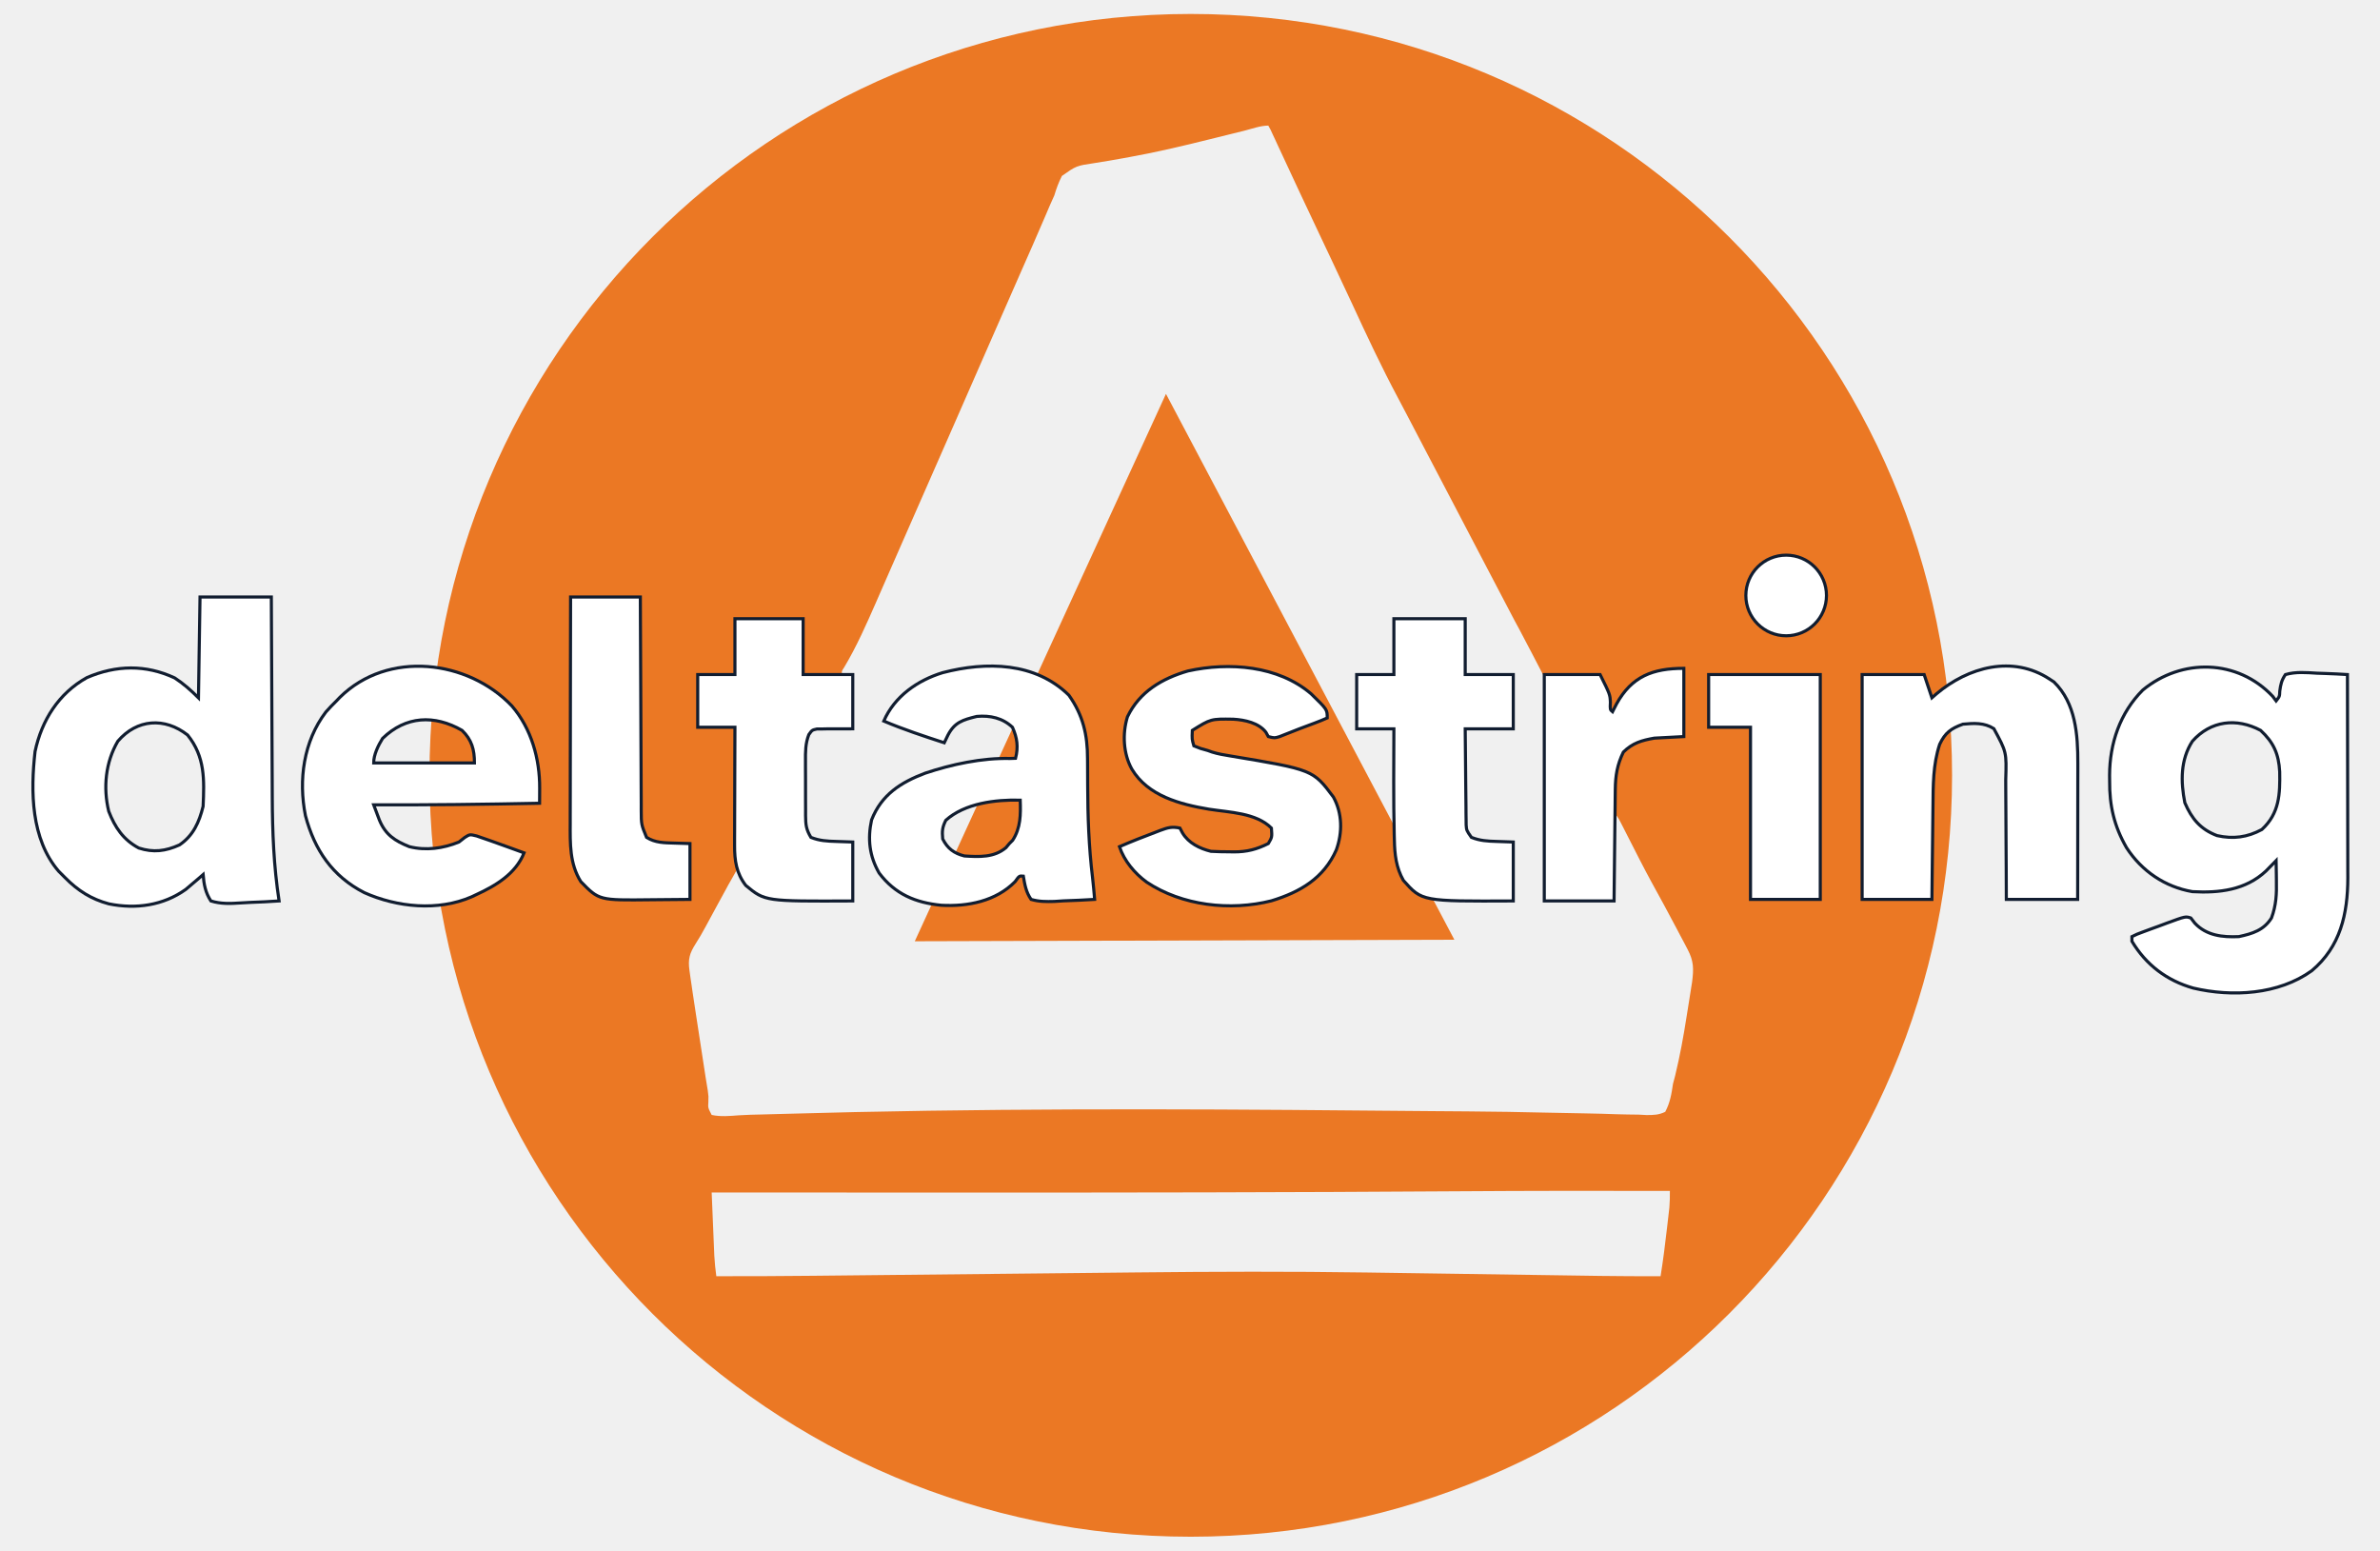
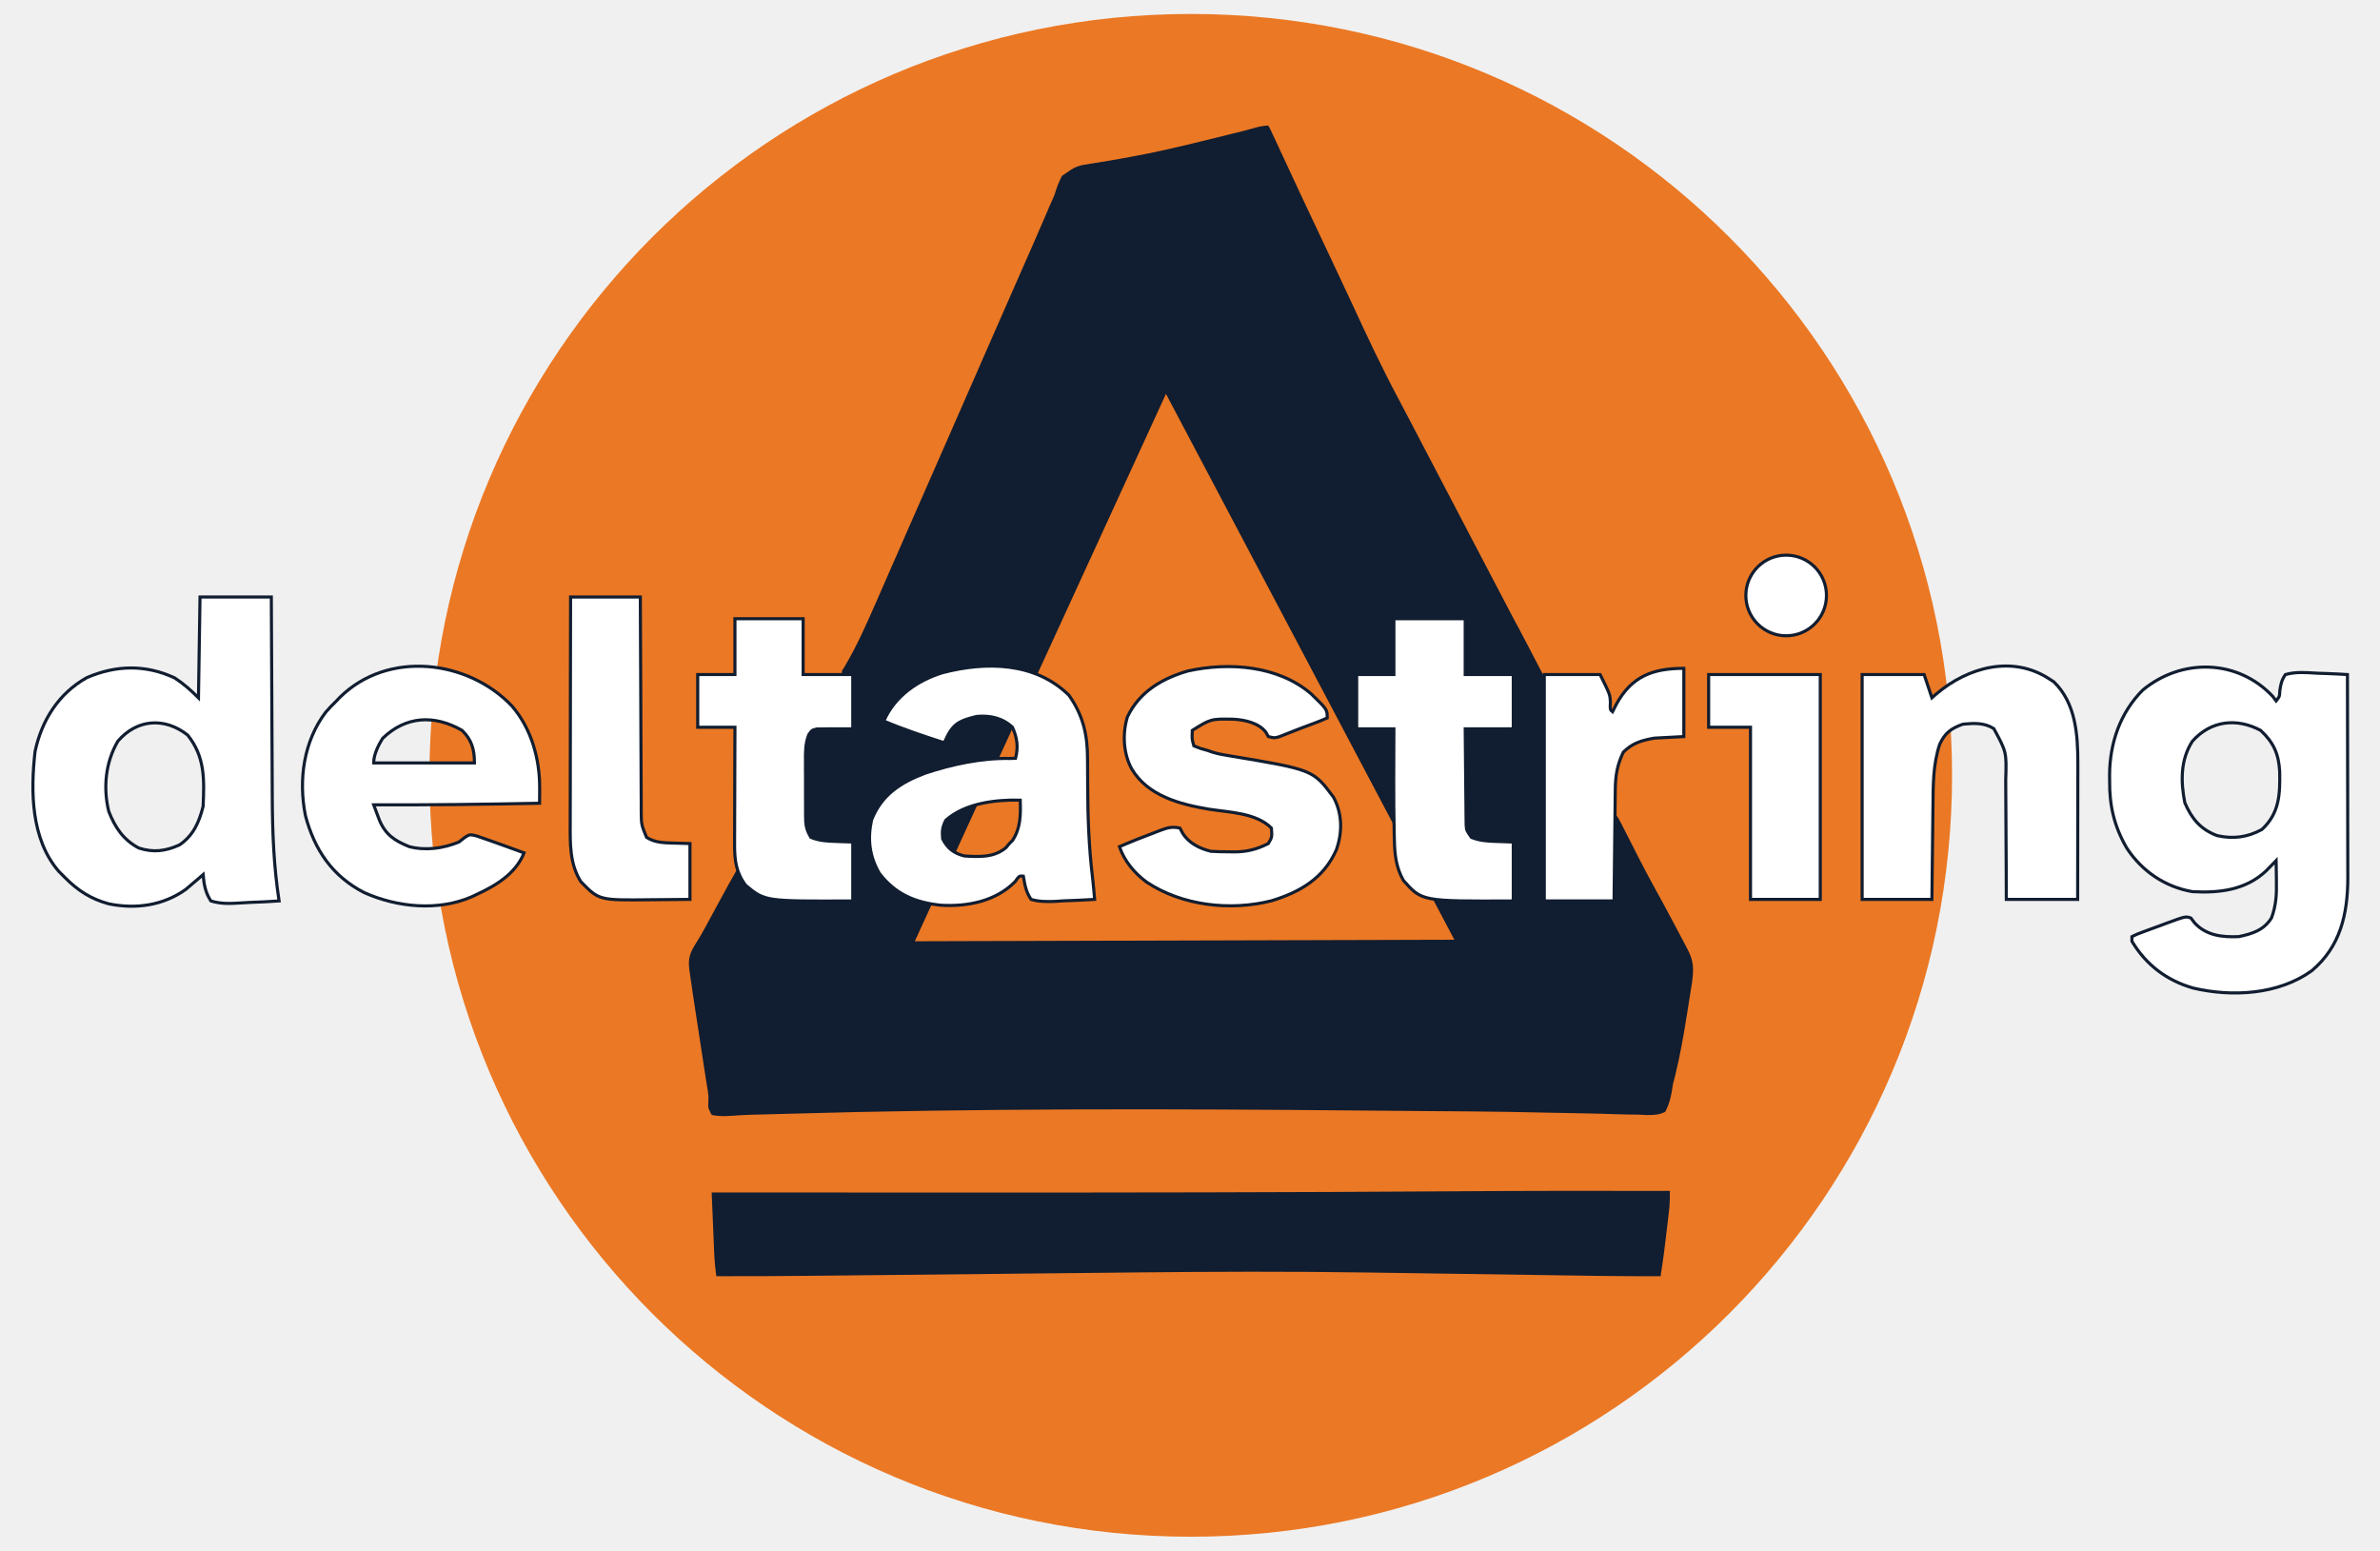
<svg xmlns="http://www.w3.org/2000/svg" version="1.1" width="1535" height="1000">
+   <circle r="456" cx="768" cy="500" fill="#111d30" />
  <circle r="476" cx="768" cy="500" fill="white" fill-opacity="0" stroke="#eb7824" stroke-width="30" />
  <path d="M 0 0 C 1.386 0.193 2.772 0.387 4.201 0.586 C 48.992 6.976 92.829 19.128 134 38 C 135.058 38.485 136.115 38.969 137.205 39.469 C 181.135 59.778 221.655 86.082 257.46 118.695 C 259.066 120.152 260.678 121.602 262.299 123.042 C 268.464 128.523 274.369 134.217 280.188 140.062 C 281.038 140.909 281.888 141.755 282.764 142.627 C 287.718 147.589 292.436 152.671 297 158 C 297.941 159.071 298.882 160.142 299.852 161.246 C 307.637 170.205 314.889 179.499 322 189 C 322.95 190.259 323.9 191.519 324.879 192.816 C 369.905 253.214 398.782 324.993 411 399.125 C 411.33 401.118 411.33 401.118 411.667 403.152 C 411.859 404.383 412.052 405.614 412.25 406.883 C 412.505 408.513 412.505 408.513 412.766 410.176 C 403.325 596.047 391.93 635.055 375 672 C 374.521 673.047 374.041 674.094 373.547 675.172 C 353.227 719.169 326.982 759.616 294.266 795.488 C 292.452 797.499 290.678 799.544 288.918 801.602 C 284.151 806.953 279.139 812.007 274.062 817.062 C 273.112 818.017 272.161 818.972 271.182 819.955 C 265.949 825.18 260.628 830.196 255 835 C 253.929 835.941 252.858 836.882 251.754 837.852 C 242.795 845.638 233.501 852.889 224 860 C 222.741 860.95 221.481 861.9 220.184 862.879 C 155.978 910.744 79.132 940.344 0 951 C -1.721 951.246 -1.721 951.246 -3.477 951.496 C -42.732 956.906 -85.797 956.704 -125 951 C -126.386 950.807 -127.772 950.613 -129.201 950.414 C -173.992 944.024 -217.828 931.872 -259 913 C -260.058 912.515 -261.115 912.031 -262.205 911.531 C -306.136 891.222 -346.658 864.918 -382.462 832.303 C -384.061 830.852 -385.667 829.408 -387.282 827.975 C -393.631 822.335 -399.696 816.455 -405.688 810.438 C -406.585 809.543 -407.483 808.65 -408.408 807.729 C -413.482 802.648 -418.329 797.459 -423 792 C -424.377 790.445 -424.377 790.445 -425.781 788.859 C -434.422 778.977 -442.238 768.573 -450 758 C -450.886 756.806 -451.771 755.613 -452.684 754.383 C -492.935 699.26 -518.899 635.52 -533 569 C -533.277 567.83 -533.555 566.66 -533.84 565.455 C -534.539 562.195 -534.539 562.195 -535 557 C -540.609 517.262 -540.609 517.262 -540.75 513.688 C -540.835 511.961 -540.835 511.961 -540.922 510.199 C -541.022 504.8 -541 499.4 -541 494 C -537.336 405.098 -537.336 405.098 -536.375 400.062 C -536.026 398.166 -535.676 396.27 -535.316 394.316 C -534.88 392.211 -534.441 390.105 -534 388 C -533.571 385.801 -533.142 383.602 -532.715 381.402 C -515.959 297.55 -476.955 218.833 -419.305 155.54 C -417.848 153.934 -416.398 152.322 -414.958 150.701 C -409.477 144.536 -403.783 138.631 -397.938 132.812 C -397.091 131.962 -396.245 131.112 -395.373 130.236 C -390.411 125.282 -385.329 120.564 -380 116 C -378.929 115.059 -377.858 114.118 -376.754 113.148 C -367.795 105.362 -358.501 98.111 -349 91 C -347.741 90.05 -346.481 89.1 -345.184 88.121 C -280.932 40.222 -204.143 10.812 -125 0 C -123.847 -0.165 -122.694 -0.33 -121.506 -0.5 C -82.256 -5.907 -39.196 -5.704 0 0 Z M -27.469 60.297 C -30.355 61.01 -33.242 61.722 -36.128 62.434 C -40.831 63.595 -45.532 64.758 -50.232 65.927 C -67.176 70.134 -84.082 74.169 -101.273 77.238 C -103.278 77.606 -103.278 77.606 -105.322 77.982 C -111.612 79.135 -117.9 80.22 -124.221 81.189 C -135.818 82.906 -135.818 82.906 -145.117 89.465 C -147.234 93.591 -148.665 97.564 -150 102 C -150.957 104.217 -151.941 106.423 -152.957 108.613 C -153.913 110.845 -154.865 113.078 -155.812 115.312 C -161.207 127.892 -166.705 140.423 -172.25 152.938 C -179.104 168.416 -185.903 183.917 -192.657 199.44 C -199.977 216.258 -207.354 233.051 -214.734 249.843 C -218.491 258.394 -222.246 266.947 -226 275.5 C -227.5 278.917 -229 282.333 -230.5 285.75 C -231.614 288.287 -231.614 288.287 -232.75 290.875 C -235 296 -237.25 301.125 -239.5 306.25 C -240.243 307.943 -240.987 309.636 -241.752 311.381 C -243.244 314.778 -244.736 318.175 -246.228 321.572 C -249.701 329.48 -253.171 337.388 -256.631 345.301 C -257.844 348.077 -259.059 350.852 -260.273 353.627 C -261.788 357.088 -263.301 360.55 -264.812 364.014 C -271.137 378.455 -277.44 392.787 -285.531 406.34 C -287.161 408.785 -287.161 408.785 -287 411 C -354.715 538.187 -357.844 542.284 -360.188 546.5 C -360.73 547.506 -361.272 548.512 -361.831 549.548 C -363.538 552.707 -365.268 555.854 -367 559 C -368.077 560.981 -369.152 562.963 -370.227 564.945 C -370.741 565.892 -371.256 566.838 -371.786 567.814 C -372.8 569.68 -373.81 571.549 -374.818 573.419 C -376.895 577.253 -379.005 581.008 -381.379 584.668 C -385.254 590.773 -386.356 594.59 -385.322 601.825 C -385.115 603.328 -384.908 604.831 -384.694 606.38 C -384.465 607.904 -384.236 609.429 -384 611 C -383.702 613.083 -383.702 613.083 -383.398 615.208 C -382.777 619.472 -382.127 623.73 -381.469 627.988 C -381.232 629.534 -380.996 631.08 -380.752 632.672 C -380.256 635.91 -379.758 639.148 -379.259 642.385 C -378.499 647.317 -377.743 652.249 -376.988 657.182 C -376.503 660.346 -376.017 663.511 -375.531 666.676 C -375.307 668.135 -375.083 669.595 -374.852 671.099 C -374.433 673.82 -373.987 676.538 -373.51 679.249 C -373 683 -373 683 -373.137 686.68 C -373.38 690.414 -373.38 690.414 -371 695 C -365.139 696.255 -359.411 695.684 -353.466 695.233 C -348.478 694.898 -343.492 694.805 -338.495 694.696 C -334.061 694.597 -329.627 694.471 -325.194 694.339 C -200.225 690.697 -75.367 691.003 49.641 692.172 C 64.701 692.313 79.76 692.445 94.819 692.551 C 100.575 692.592 106.331 692.635 112.087 692.678 C 113.483 692.688 114.88 692.698 116.319 692.708 C 133.662 692.839 150.996 693.103 168.335 693.535 C 176.642 693.74 184.95 693.889 193.258 694.018 C 199.712 694.123 206.158 694.304 212.608 694.546 C 217.363 694.702 222.12 694.744 226.878 694.802 C 228.564 694.891 230.249 694.98 231.986 695.071 C 236.645 695.063 239.797 695.031 244 693 C 247.1 687.205 248.075 681.456 249 675 C 249.472 673.203 249.944 671.407 250.43 669.556 C 253.501 656.948 255.794 644.305 257.795 631.493 C 258.319 628.144 258.859 624.798 259.4 621.451 C 259.743 619.294 260.085 617.138 260.426 614.981 C 260.729 613.061 261.032 611.142 261.345 609.165 C 262.401 600.841 262.441 595.834 258.484 588.336 C 257.734 586.896 256.984 585.456 256.211 583.973 C 254.993 581.697 254.993 581.697 253.75 579.375 C 252.922 577.798 252.095 576.222 251.242 574.598 C 246.011 564.666 240.655 554.806 235.227 544.981 C 229.94 535.289 224.981 525.421 219.965 515.588 C 219.221 514.132 218.477 512.676 217.711 511.176 C 216.71 509.21 216.71 509.21 215.689 507.204 C 214.055 503.971 214.055 503.971 212 501 C 151.549 384.667 149.295 380.593 146.938 376.375 C 143.273 369.426 139.631 362.466 136 355.5 C 132.348 348.492 128.684 341.491 125 334.5 C 118.782 322.7 112.623 310.871 106.459 299.043 C 100.517 287.641 94.557 276.249 88.562 264.875 C 85.178 258.436 81.814 251.987 78.457 245.534 C 76.16 241.123 73.851 236.722 71.508 232.336 C 60.962 212.593 51.485 192.315 42.1 172.001 C 37.678 162.435 33.192 152.901 28.688 143.375 C 27.971 141.86 27.255 140.345 26.517 138.785 C 25.065 135.713 23.612 132.641 22.16 129.569 C 13.065 110.327 3.998 91.073 -4.929 71.752 C -5.67 70.15 -5.67 70.15 -6.426 68.516 C -6.853 67.59 -7.28 66.665 -7.72 65.712 C -8.354 64.37 -8.354 64.37 -9 63 C -9.507 61.896 -10.014 60.792 -10.536 59.655 C -11.019 58.779 -11.502 57.903 -12 57 C -17.128 57 -22.488 59.054 -27.469 60.297 Z Z Z Z M 110.805 744.223 C 2.431 744.973 -105.937 745.087 -214.312 745.062 C -217.214 745.062 -217.214 745.062 -220.175 745.061 C -270.45 745.05 -320.725 745.03 -371 745 C -370.738 751.405 -370.471 757.809 -370.2 764.214 C -370.109 766.39 -370.019 768.567 -369.93 770.743 C -369.801 773.881 -369.669 777.019 -369.535 780.156 C -369.457 782.042 -369.378 783.927 -369.297 785.869 C -369.041 790.291 -368.616 794.616 -368 799 C -347.229 799.034 -326.464 798.949 -305.694 798.725 C -302.823 798.695 -299.952 798.665 -297.082 798.636 C -290.969 798.573 -284.856 798.509 -278.743 798.444 C -269.029 798.342 -259.315 798.242 -249.602 798.142 C -225.477 797.894 -201.353 797.643 -177.229 797.391 C -158.458 797.194 -139.687 796.999 -120.916 796.807 C -112.863 796.725 -104.81 796.641 -96.757 796.556 C -47.287 796.03 2.145 795.859 51.613 796.606 C 57.396 796.692 63.179 796.775 68.961 796.858 C 79.862 797.015 90.762 797.175 101.663 797.336 C 121.202 797.625 140.741 797.911 160.281 798.193 C 167.104 798.292 173.928 798.392 180.752 798.494 C 185.008 798.557 189.265 798.619 193.522 798.681 C 196.381 798.723 199.24 798.766 202.099 798.81 C 215.067 798.995 228.031 799.029 241 799 C 242.654 788.735 243.949 778.455 245.125 768.125 C 245.307 766.573 245.488 765.021 245.676 763.422 C 245.847 761.924 246.019 760.426 246.195 758.883 C 246.35 757.536 246.505 756.189 246.665 754.801 C 246.985 751.175 247.023 747.638 247 744 C 201.601 743.883 156.203 743.903 110.805 744.223 Z" fill="#eb7824" transform="translate(830,24)" />
  <polygon points="752,254 938,606 590,607" fill="#eb7824" />
  <path stroke="#111d30" stroke-width="2" d="M0 0 C15.18 0 30.36 0 46 0 C46.02 4.767 46.04 9.534 46.06 14.446 C46.127 30.26 46.205 46.074 46.288 61.887 C46.337 71.468 46.384 81.049 46.422 90.629 C46.459 99.888 46.505 109.147 46.558 118.406 C46.576 121.925 46.592 125.444 46.603 128.963 C46.681 151.617 47.55 173.577 51 196 C44.827 196.421 38.66 196.729 32.476 196.934 C30.374 197.019 28.274 197.135 26.176 197.282 C19.5 197.739 13.428 197.987 7 196 C3.473 190.576 2.537 185.388 2 179 C1.031 179.846 0.061 180.691 -0.938 181.562 C-2.278 182.697 -3.619 183.831 -5 185 C-6.382 186.176 -7.764 187.351 -9.188 188.562 C-23.76 198.971 -41.374 201.421 -58.812 197.875 C-70.218 194.803 -78.746 189.352 -87 181 C-88.382 179.618 -89.764 178.236 -91.188 176.812 C-109.043 156.036 -109.317 125.366 -106.387 99.609 C-102.102 79.448 -91.116 62.103 -73 52 C-54.116 43.82 -34.979 43.476 -16.312 52.188 C-10.658 55.875 -5.769 60.231 -1 65 C-0.67 43.55 -0.34 22.1 0 0 Z M-53 93 C-60.936 106.509 -62.572 122.917 -58.875 138.188 C-54.813 148.612 -49.528 156.503 -39.5 161.875 C-30.02 164.922 -22.328 163.936 -13.25 159.875 C-4.328 153.839 -0.561 145.246 2 135 C2.752 117.836 3.349 103.132 -8 89 C-22.744 77.416 -40.699 78.595 -53 93 Z " fill="#fff" transform="translate(129,385)" />
  <path stroke="#111d30" stroke-width="2" d="M0 0 C12.573 14.584 18.025 34.175 17.902 53.102 C17.893 54.904 17.884 56.706 17.875 58.562 C17.858 60.624 17.858 60.624 17.84 62.727 C-17.831 63.43 -53.482 63.89 -89.16 63.727 C-88.385 65.803 -87.604 67.876 -86.82 69.949 C-86.386 71.104 -85.952 72.259 -85.504 73.449 C-81.551 83.09 -75.455 86.985 -66.16 90.727 C-55.359 93.427 -44.398 91.869 -34.16 87.727 C-32.923 86.757 -31.685 85.788 -30.41 84.789 C-27.16 82.727 -27.16 82.727 -22.777 83.805 C-16.507 85.95 -10.261 88.145 -4.035 90.414 C-2.888 90.83 -1.741 91.246 -0.559 91.674 C2.242 92.689 5.041 93.707 7.84 94.727 C2.441 108.224 -10.438 115.902 -23.16 121.727 C-24.101 122.171 -25.042 122.616 -26.012 123.074 C-47.676 132.481 -74.051 129.839 -95.238 120.348 C-115.87 109.772 -127.331 92.718 -133.16 70.727 C-137.756 47.748 -134.373 22.746 -119.992 3.883 C-117.809 1.379 -115.538 -0.955 -113.16 -3.273 C-112.424 -4.042 -111.688 -4.81 -110.93 -5.602 C-79.959 -36.105 -28.344 -29.831 0 0 Z M-83.41 20.914 C-86.197 25.393 -89.16 31.424 -89.16 36.727 C-67.71 36.727 -46.26 36.727 -24.16 36.727 C-24.16 28.096 -25.886 21.836 -32.16 15.727 C-50.005 5.495 -68.45 6.369 -83.41 20.914 Z " fill="#fff" transform="translate(330.1602,455.2734)" />
  <path stroke="#111d30" stroke-width="2" d="M0 0 C14.85 0 29.7 0 45 0 C45.015 4.447 45.029 8.893 45.044 13.475 C45.095 28.159 45.161 42.843 45.236 57.528 C45.28 66.432 45.32 75.336 45.346 84.24 C45.372 92.831 45.413 101.422 45.463 110.013 C45.48 113.292 45.491 116.572 45.498 119.851 C45.507 124.441 45.535 129.03 45.568 133.619 C45.566 134.978 45.565 136.337 45.563 137.737 C45.609 146.751 45.609 146.751 49 155 C54.65 158.563 60.385 158.484 66.938 158.688 C70.258 158.791 73.579 158.894 77 159 C77 170.88 77 182.76 77 195 C70.687 195.069 64.374 195.129 58.061 195.165 C55.918 195.18 53.776 195.2 51.634 195.226 C18.375 195.622 18.375 195.622 6.625 183.562 C-0.639 172.107 -0.291 158.871 -0.227 145.767 C-0.227 144.185 -0.228 142.603 -0.228 140.973 C-0.227 135.779 -0.211 130.585 -0.195 125.391 C-0.192 121.776 -0.189 118.161 -0.187 114.546 C-0.179 105.057 -0.159 95.568 -0.137 86.079 C-0.117 76.386 -0.108 66.693 -0.098 57 C-0.076 38 -0.041 19 0 0 Z " fill="#fff" transform="translate(368,385)" />
  <path stroke="#111d30" stroke-width="2" d="M0 0 C14.52 0 29.04 0 44 0 C44 11.88 44 23.76 44 36 C54.56 36 65.12 36 76 36 C76 47.55 76 59.1 76 71 C63.25 71.062 63.25 71.062 59.247 71.028 C58.201 71.051 57.156 71.074 56.078 71.098 C55.01 71.103 53.942 71.108 52.841 71.114 C49.748 71.803 49.748 71.803 47.651 74.745 C45.421 80.492 45.447 85.904 45.504 91.977 C45.502 93.842 45.502 93.842 45.499 95.744 C45.501 98.365 45.513 100.986 45.533 103.606 C45.562 107.618 45.554 111.629 45.541 115.641 C45.547 118.19 45.556 120.74 45.566 123.289 C45.563 124.488 45.561 125.687 45.558 126.923 C45.625 132.861 45.876 135.793 49 141 C54.565 143.226 59.427 143.444 65.312 143.625 C68.839 143.749 72.366 143.873 76 144 C76 156.54 76 169.08 76 182 C19.395 182.265 19.395 182.265 7 172 C0.895 164.077 -0.256 155.986 -0.227 146.176 C-0.227 144.474 -0.227 142.773 -0.227 141.021 C-0.211 138.302 -0.211 138.302 -0.195 135.527 C-0.192 133.653 -0.19 131.779 -0.187 129.849 C-0.177 124.892 -0.16 119.936 -0.137 114.979 C-0.117 109.911 -0.108 104.843 -0.098 99.775 C-0.076 89.85 -0.041 79.925 0 70 C-7.92 70 -15.84 70 -24 70 C-24 58.78 -24 47.56 -24 36 C-16.08 36 -8.16 36 0 36 C0 24.12 0 12.24 0 0 Z " fill="#fff" transform="translate(474,399)" />
  <path stroke="#111d30" stroke-width="2" d="M0 0 C9.079 12.753 12.068 25.531 12.031 40.961 C12.042 42.319 12.053 43.678 12.064 45.077 C12.098 49.406 12.114 53.734 12.125 58.062 C12.178 78.089 12.867 97.71 15.269 117.603 C15.81 122.291 16.219 126.986 16.625 131.688 C9.898 132.122 3.174 132.389 -3.562 132.625 C-5.476 132.751 -7.39 132.876 -9.361 133.006 C-14.753 133.148 -19.19 133.198 -24.375 131.688 C-27.668 126.908 -28.408 122.322 -29.375 116.688 C-31.959 116.443 -31.959 116.443 -34.688 120.25 C-47.079 132.865 -65.174 136.411 -82.293 135.473 C-98.9 133.804 -112.038 128.39 -122.375 114.688 C-128.682 103.651 -129.892 92.768 -127.25 80.438 C-120.797 64.089 -108.426 56.245 -92.656 50.281 C-75.528 44.572 -56.065 40.396 -37.938 40.812 C-36.762 40.771 -35.586 40.73 -34.375 40.688 C-32.532 33.314 -33.283 27.671 -36.375 20.688 C-42.769 14.677 -50.75 12.931 -59.375 13.688 C-68.404 15.917 -73.673 17.401 -78.043 25.84 C-78.813 27.44 -79.582 29.039 -80.375 30.688 C-93.538 26.398 -106.614 22.086 -119.375 16.688 C-112.421 0.752 -97.695 -9.539 -81.371 -14.539 C-53.146 -21.865 -21.694 -21.292 0 0 Z M-79.375 80.688 C-81.659 85.256 -81.834 87.641 -81.375 92.688 C-78.287 98.864 -74.029 102.024 -67.375 103.688 C-57.85 104.264 -48.245 104.8 -40.562 98.312 C-39.841 97.446 -39.119 96.58 -38.375 95.688 C-37.674 94.986 -36.972 94.285 -36.25 93.562 C-31.043 85.578 -31.051 76.87 -31.375 67.688 C-47.163 67.252 -67.181 69.665 -79.375 80.688 Z " fill="#fff" transform="translate(689.375,448.3125)" />
  <path stroke="#111d30" stroke-width="2" d="M0 0 C10.375 10.095 10.375 10.095 10.375 15.562 C7.749 16.742 5.07 17.802 2.375 18.812 C0.743 19.426 -0.889 20.04 -2.57 20.672 C-4.238 21.296 -5.906 21.92 -7.625 22.562 C-9.911 23.467 -9.911 23.467 -12.242 24.391 C-14.35 25.218 -14.35 25.218 -16.5 26.062 C-17.776 26.568 -19.052 27.073 -20.367 27.594 C-23.625 28.562 -23.625 28.562 -27.625 27.562 C-28.141 26.634 -28.656 25.706 -29.188 24.75 C-33.802 18.716 -42.755 16.785 -50.164 16.359 C-64.686 16.12 -64.686 16.12 -76.625 23.562 C-76.868 29.28 -76.868 29.28 -75.625 33.562 C-71.38 35.284 -71.38 35.284 -66.625 36.562 C-65.709 36.89 -64.794 37.218 -63.85 37.556 C-59.996 38.759 -56.197 39.399 -52.211 40.043 C1.159 48.941 1.159 48.941 14.375 66.562 C20.152 77.079 20.276 89.421 16.25 100.625 C8.109 118.988 -7.128 127.832 -25.594 133.469 C-52.122 140.163 -83.298 136.653 -106.16 121.367 C-113.835 115.748 -120.579 107.702 -123.625 98.562 C-115.895 95.22 -108.073 92.144 -100.188 89.188 C-98.749 88.633 -98.749 88.633 -97.281 88.066 C-92.338 86.238 -89.91 85.505 -84.625 86.562 C-84.068 87.614 -83.511 88.666 -82.938 89.75 C-78.979 96.276 -71.922 99.744 -64.625 101.562 C-60.655 101.779 -56.78 101.887 -52.812 101.875 C-51.77 101.891 -50.728 101.907 -49.654 101.924 C-41.349 101.929 -34.999 100.249 -27.625 96.562 C-25.178 92.413 -25.178 92.413 -25.625 86.562 C-35.507 76.681 -52.742 76.479 -65.941 74.383 C-84.58 71.245 -105.243 65.867 -115.625 48.562 C-121.175 38.632 -121.817 25.701 -118.484 14.848 C-110.713 -1.37 -96.19 -9.871 -79.438 -14.75 C-52.914 -20.583 -21.3 -18.239 0 0 Z " fill="#fff" transform="translate(845.625,447.4375)" />
  <path stroke="#111d30" stroke-width="2" d="M0 0 C15.18 0 30.36 0 46 0 C46 11.88 46 23.76 46 36 C56.23 36 66.46 36 77 36 C77 47.55 77 59.1 77 71 C66.77 71 56.54 71 46 71 C46.074 80.166 46.157 89.331 46.262 98.496 C46.296 101.615 46.324 104.733 46.346 107.852 C46.38 112.332 46.432 116.813 46.488 121.293 C46.495 122.689 46.501 124.085 46.508 125.523 C46.527 126.824 46.547 128.125 46.568 129.466 C46.579 130.609 46.59 131.753 46.601 132.931 C46.86 136.521 46.86 136.521 50 141 C55.565 143.226 60.427 143.444 66.312 143.625 C69.839 143.749 73.366 143.873 77 144 C77 156.54 77 169.08 77 182 C18.09 182.275 18.09 182.275 6.125 168.75 C1.441 160.484 0.497 152.09 0.312 142.75 C0.262 140.913 0.262 140.913 0.211 139.039 C-0.305 116.369 -0.074 93.674 0 71 C-7.92 71 -15.84 71 -24 71 C-24 59.45 -24 47.9 -24 36 C-16.08 36 -8.16 36 0 36 C0 24.12 0 12.24 0 0 Z " fill="#fff" transform="translate(899,399)" />
  <path stroke="#111d30" stroke-width="2" d="M0 0 C0 14.52 0 29.04 0 44 C-6.27 44.33 -12.54 44.66 -19 45 C-27.198 46.456 -32.995 48.103 -39 54 C-42.97 62.143 -44.107 69.088 -44.205 78.025 C-44.225 79.626 -44.245 81.227 -44.266 82.877 C-44.291 85.455 -44.291 85.455 -44.316 88.086 C-44.337 89.853 -44.358 91.62 -44.379 93.441 C-44.445 99.086 -44.504 104.73 -44.562 110.375 C-44.606 114.202 -44.649 118.029 -44.693 121.855 C-44.801 131.237 -44.9 140.618 -45 150 C-59.85 150 -74.7 150 -90 150 C-90 101.82 -90 53.64 -90 4 C-78.12 4 -66.24 4 -54 4 C-47.616 16.838 -47.616 16.838 -47.363 21.871 C-47.589 26.629 -47.589 26.629 -46 28 C-44.732 25.525 -44.732 25.525 -43.438 23 C-33.562 5.068 -19.863 0 0 0 Z " fill="#fff" transform="translate(1086,431)" />
  <path stroke="#111d30" stroke-width="2" d="M0 0 C23.76 0 47.52 0 72 0 C72 47.85 72 95.7 72 145 C57.15 145 42.3 145 27 145 C27 108.37 27 71.74 27 34 C18.09 34 9.18 34 0 34 C0 22.78 0 11.56 0 0 Z " fill="#fff" transform="translate(1102,435)" />
  <circle stroke="#111d30" stroke-width="2" r="26" cx="1152" cy="384" fill="#fff" />
  <path stroke="#111d30" stroke-width="2" d="M0 0 C1.33 0.866 1.33 0.866 2.688 1.75 C16.775 15.457 18.137 35.736 18.114 54.245 C18.113 56.206 18.113 58.167 18.113 60.188 C18.108 62.296 18.103 64.404 18.098 66.512 C18.096 68.693 18.094 70.875 18.093 73.056 C18.09 78.766 18.08 84.475 18.069 90.184 C18.057 97.052 18.052 103.92 18.046 110.787 C18.037 121.192 18.017 131.596 18 142 C2.82 142 -12.36 142 -28 142 C-28.026 135.198 -28.052 128.395 -28.078 121.387 C-28.103 117.062 -28.13 112.737 -28.16 108.412 C-28.208 101.557 -28.252 94.701 -28.271 87.845 C-28.286 82.314 -28.321 76.784 -28.368 71.253 C-28.383 69.149 -28.391 67.046 -28.392 64.942 C-27.834 47.017 -27.834 47.017 -36.062 31.875 C-42.253 27.924 -48.869 28.345 -56 29 C-63.726 31.778 -67.495 34.564 -71 42 C-75.346 55.192 -75.177 68.393 -75.316 82.137 C-75.337 83.852 -75.358 85.568 -75.379 87.336 C-75.444 92.786 -75.504 98.237 -75.562 103.688 C-75.606 107.395 -75.649 111.103 -75.693 114.811 C-75.801 123.874 -75.9 132.937 -76 142 C-90.85 142 -105.7 142 -121 142 C-121 94.15 -121 46.3 -121 -3 C-107.8 -3 -94.6 -3 -81 -3 C-78.525 4.425 -78.525 4.425 -76 12 C-75.01 11.134 -74.02 10.268 -73 9.375 C-52.684 -7.767 -23.899 -15.804 0 0 Z " fill="#fff" transform="translate(1322,438)" />
  <path stroke="#111d30" stroke-width="2" d="M0 0 C1.083 1.454 1.083 1.454 2.188 2.938 C4.432 0.071 4.432 0.071 4.546 -3.387 C5.114 -7.702 5.73 -10.445 8.188 -14.062 C14.929 -15.956 21.502 -15.372 28.438 -14.938 C31.272 -14.843 31.272 -14.843 34.164 -14.746 C38.845 -14.581 43.513 -14.35 48.188 -14.062 C48.234 4.193 48.269 22.448 48.291 40.704 C48.302 49.182 48.316 57.659 48.338 66.137 C48.36 74.326 48.372 82.515 48.377 90.704 C48.381 93.821 48.388 96.937 48.399 100.054 C48.414 104.436 48.415 108.817 48.415 113.199 C48.422 114.473 48.429 115.747 48.436 117.06 C48.384 140.302 43.668 161.422 25.188 176.938 C3.766 192.396 -26.208 194.027 -51.262 188.125 C-68.287 183.289 -81.654 173.202 -90.812 157.938 C-90.812 156.947 -90.812 155.958 -90.812 154.938 C-87.647 153.388 -87.647 153.388 -83.262 151.766 C-81.696 151.184 -80.131 150.603 -78.518 150.004 C-76.862 149.404 -75.206 148.805 -73.5 148.188 C-71.856 147.573 -70.212 146.958 -68.518 146.324 C-56.209 141.805 -56.209 141.805 -52.812 142.938 C-51.967 144.031 -51.121 145.124 -50.25 146.25 C-42.751 154.295 -32.333 155.427 -21.812 154.938 C-13 153.022 -5.778 150.814 -0.812 142.938 C2.262 134.688 2.556 127.47 2.375 118.812 C2.361 117.57 2.348 116.327 2.334 115.047 C2.299 112.01 2.245 108.974 2.188 105.938 C1.594 106.549 1.001 107.16 0.39 107.79 C-0.797 108.998 -0.797 108.998 -2.008 110.23 C-3.176 111.426 -3.176 111.426 -4.368 112.645 C-17.527 124.983 -34.611 126.903 -51.812 125.938 C-69.501 122.894 -84.519 112.674 -94.289 97.59 C-102.288 83.664 -105.341 70.504 -105.188 54.5 C-105.199 53.293 -105.211 52.086 -105.223 50.842 C-105.157 30.369 -98.513 10.638 -83.812 -4.062 C-58.735 -24.78 -22.634 -24.119 0 0 Z M-51.812 28.938 C-59.559 40.889 -59.391 54.959 -56.688 68.625 C-52.165 79.028 -46.607 85.737 -35.875 89.812 C-25.516 92.114 -16.43 90.976 -7 85.875 C4.356 75.41 4.759 63.027 4.492 48.574 C3.875 37.151 0.581 29.723 -7.812 21.938 C-23.255 13.702 -40.037 15.612 -51.812 28.938 Z " fill="#fff" transform="translate(1465.812,449.0625)" />
</svg>
